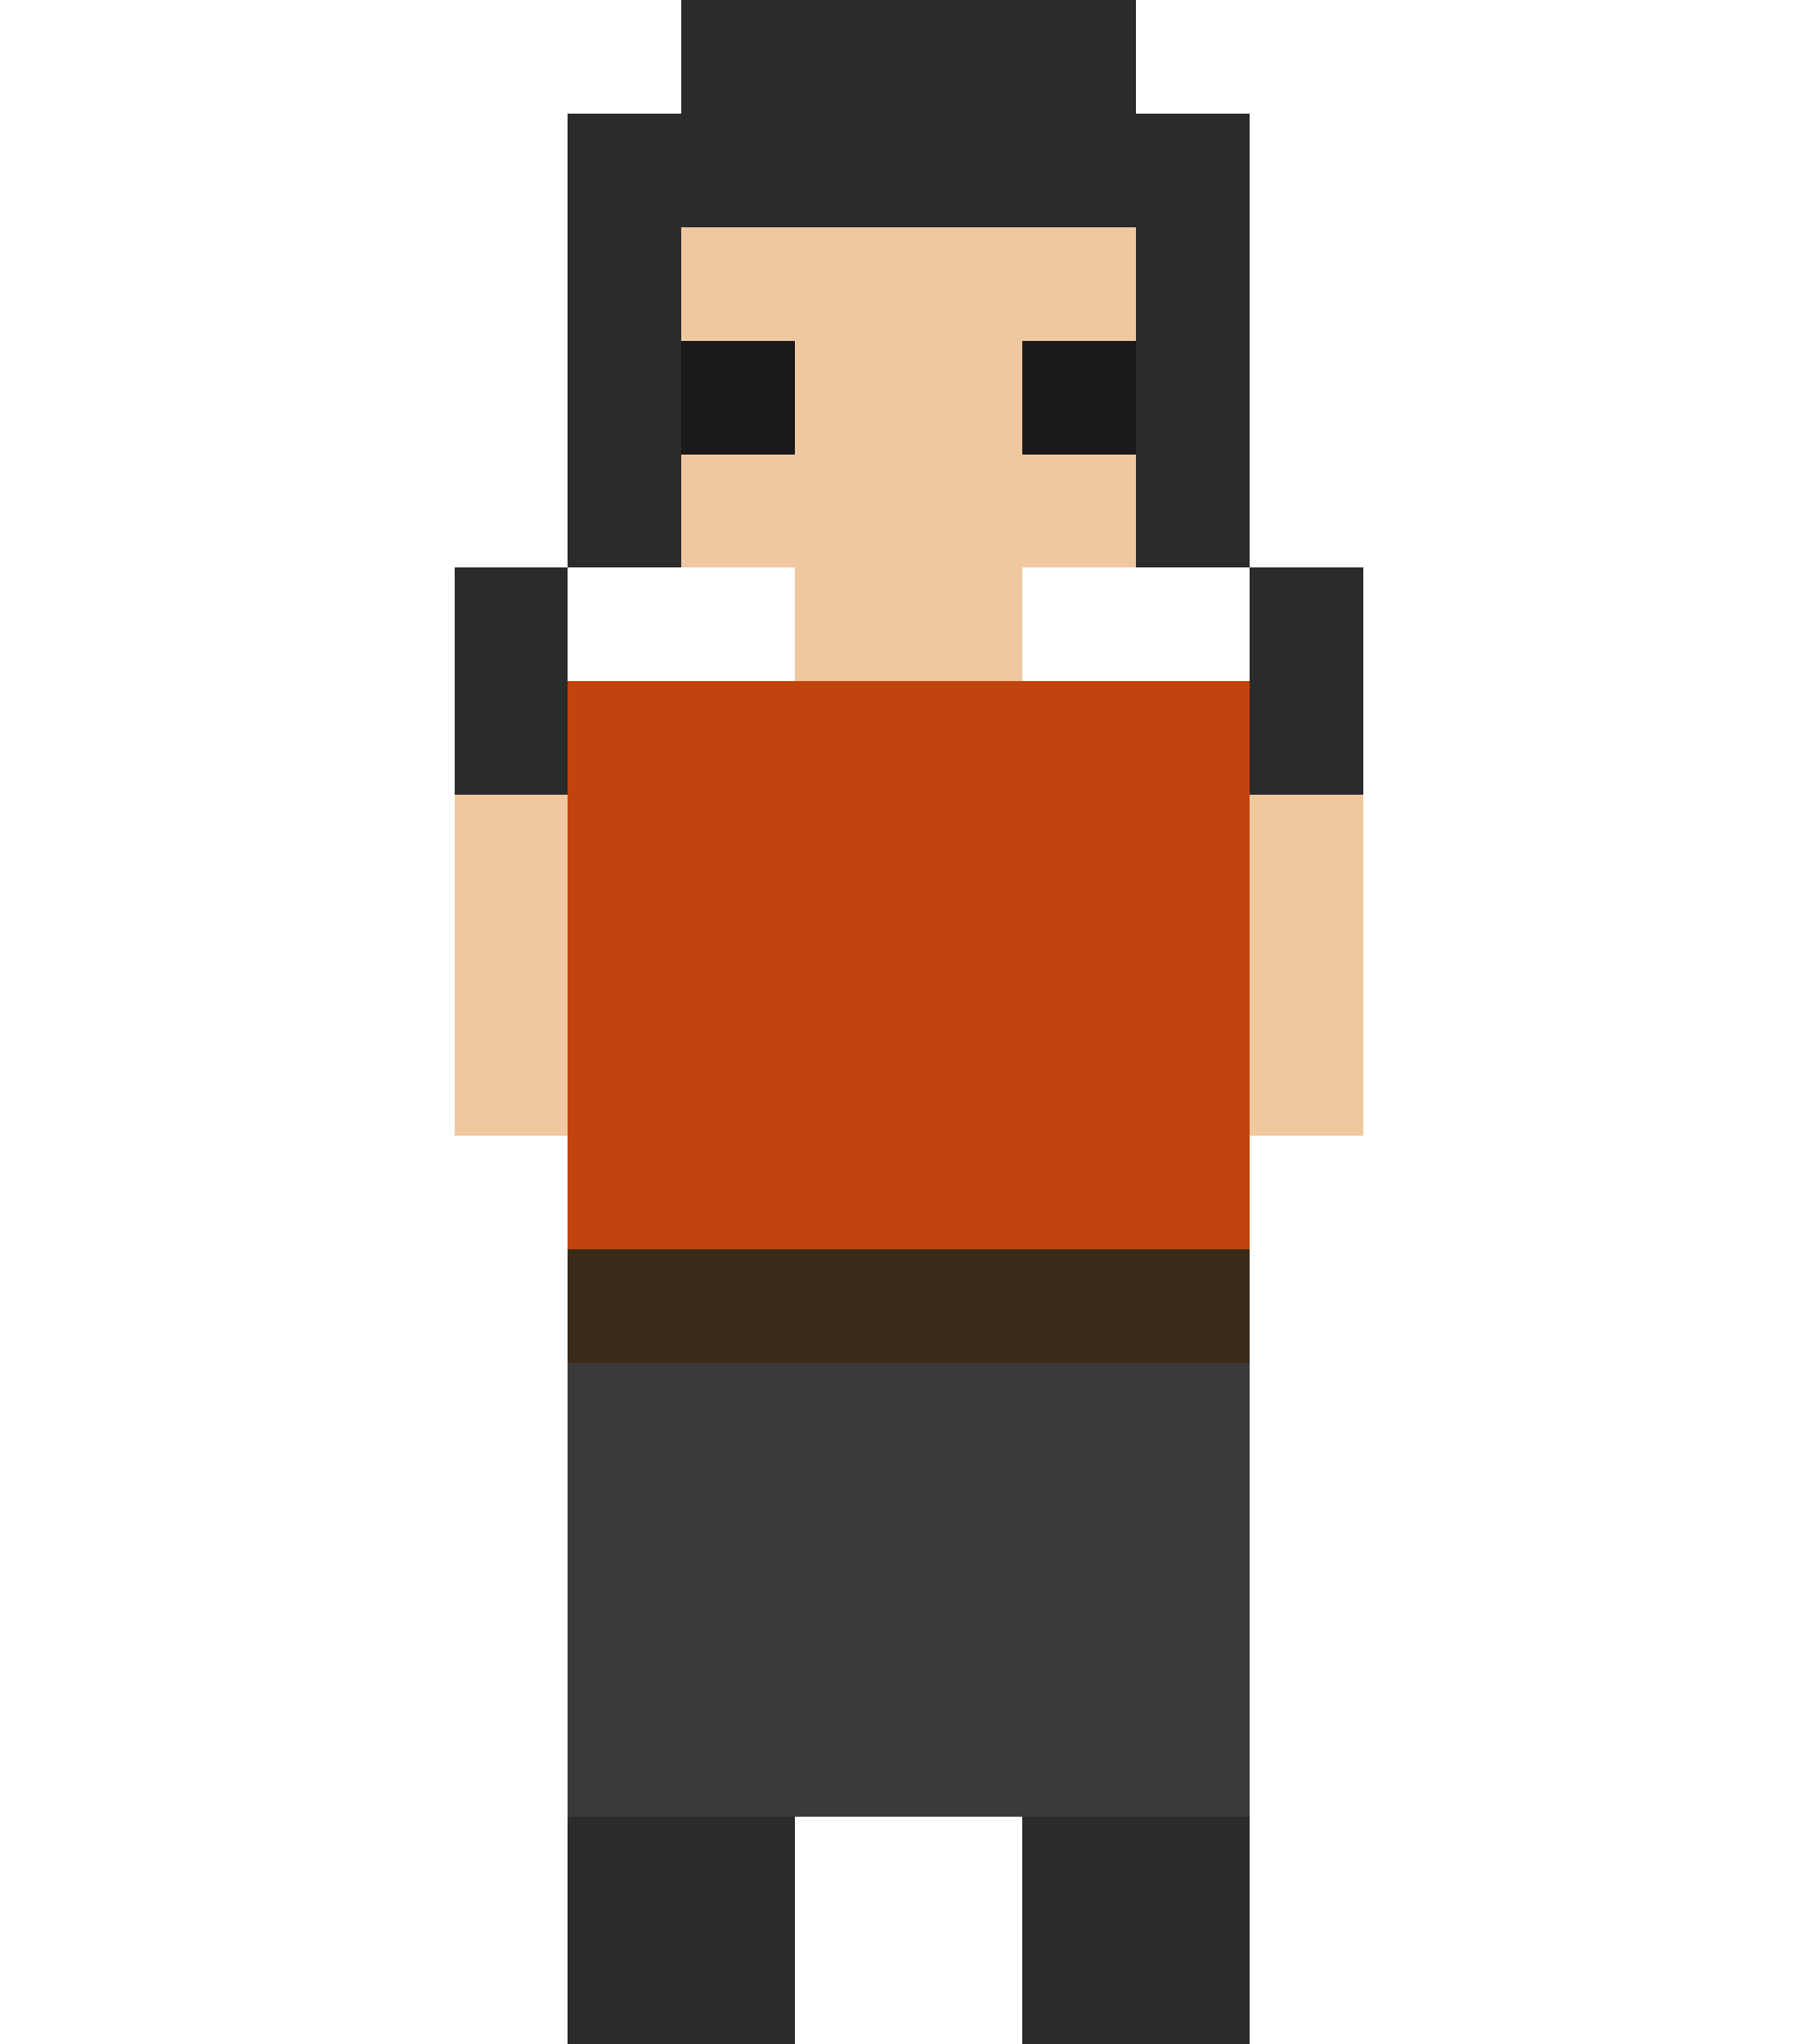
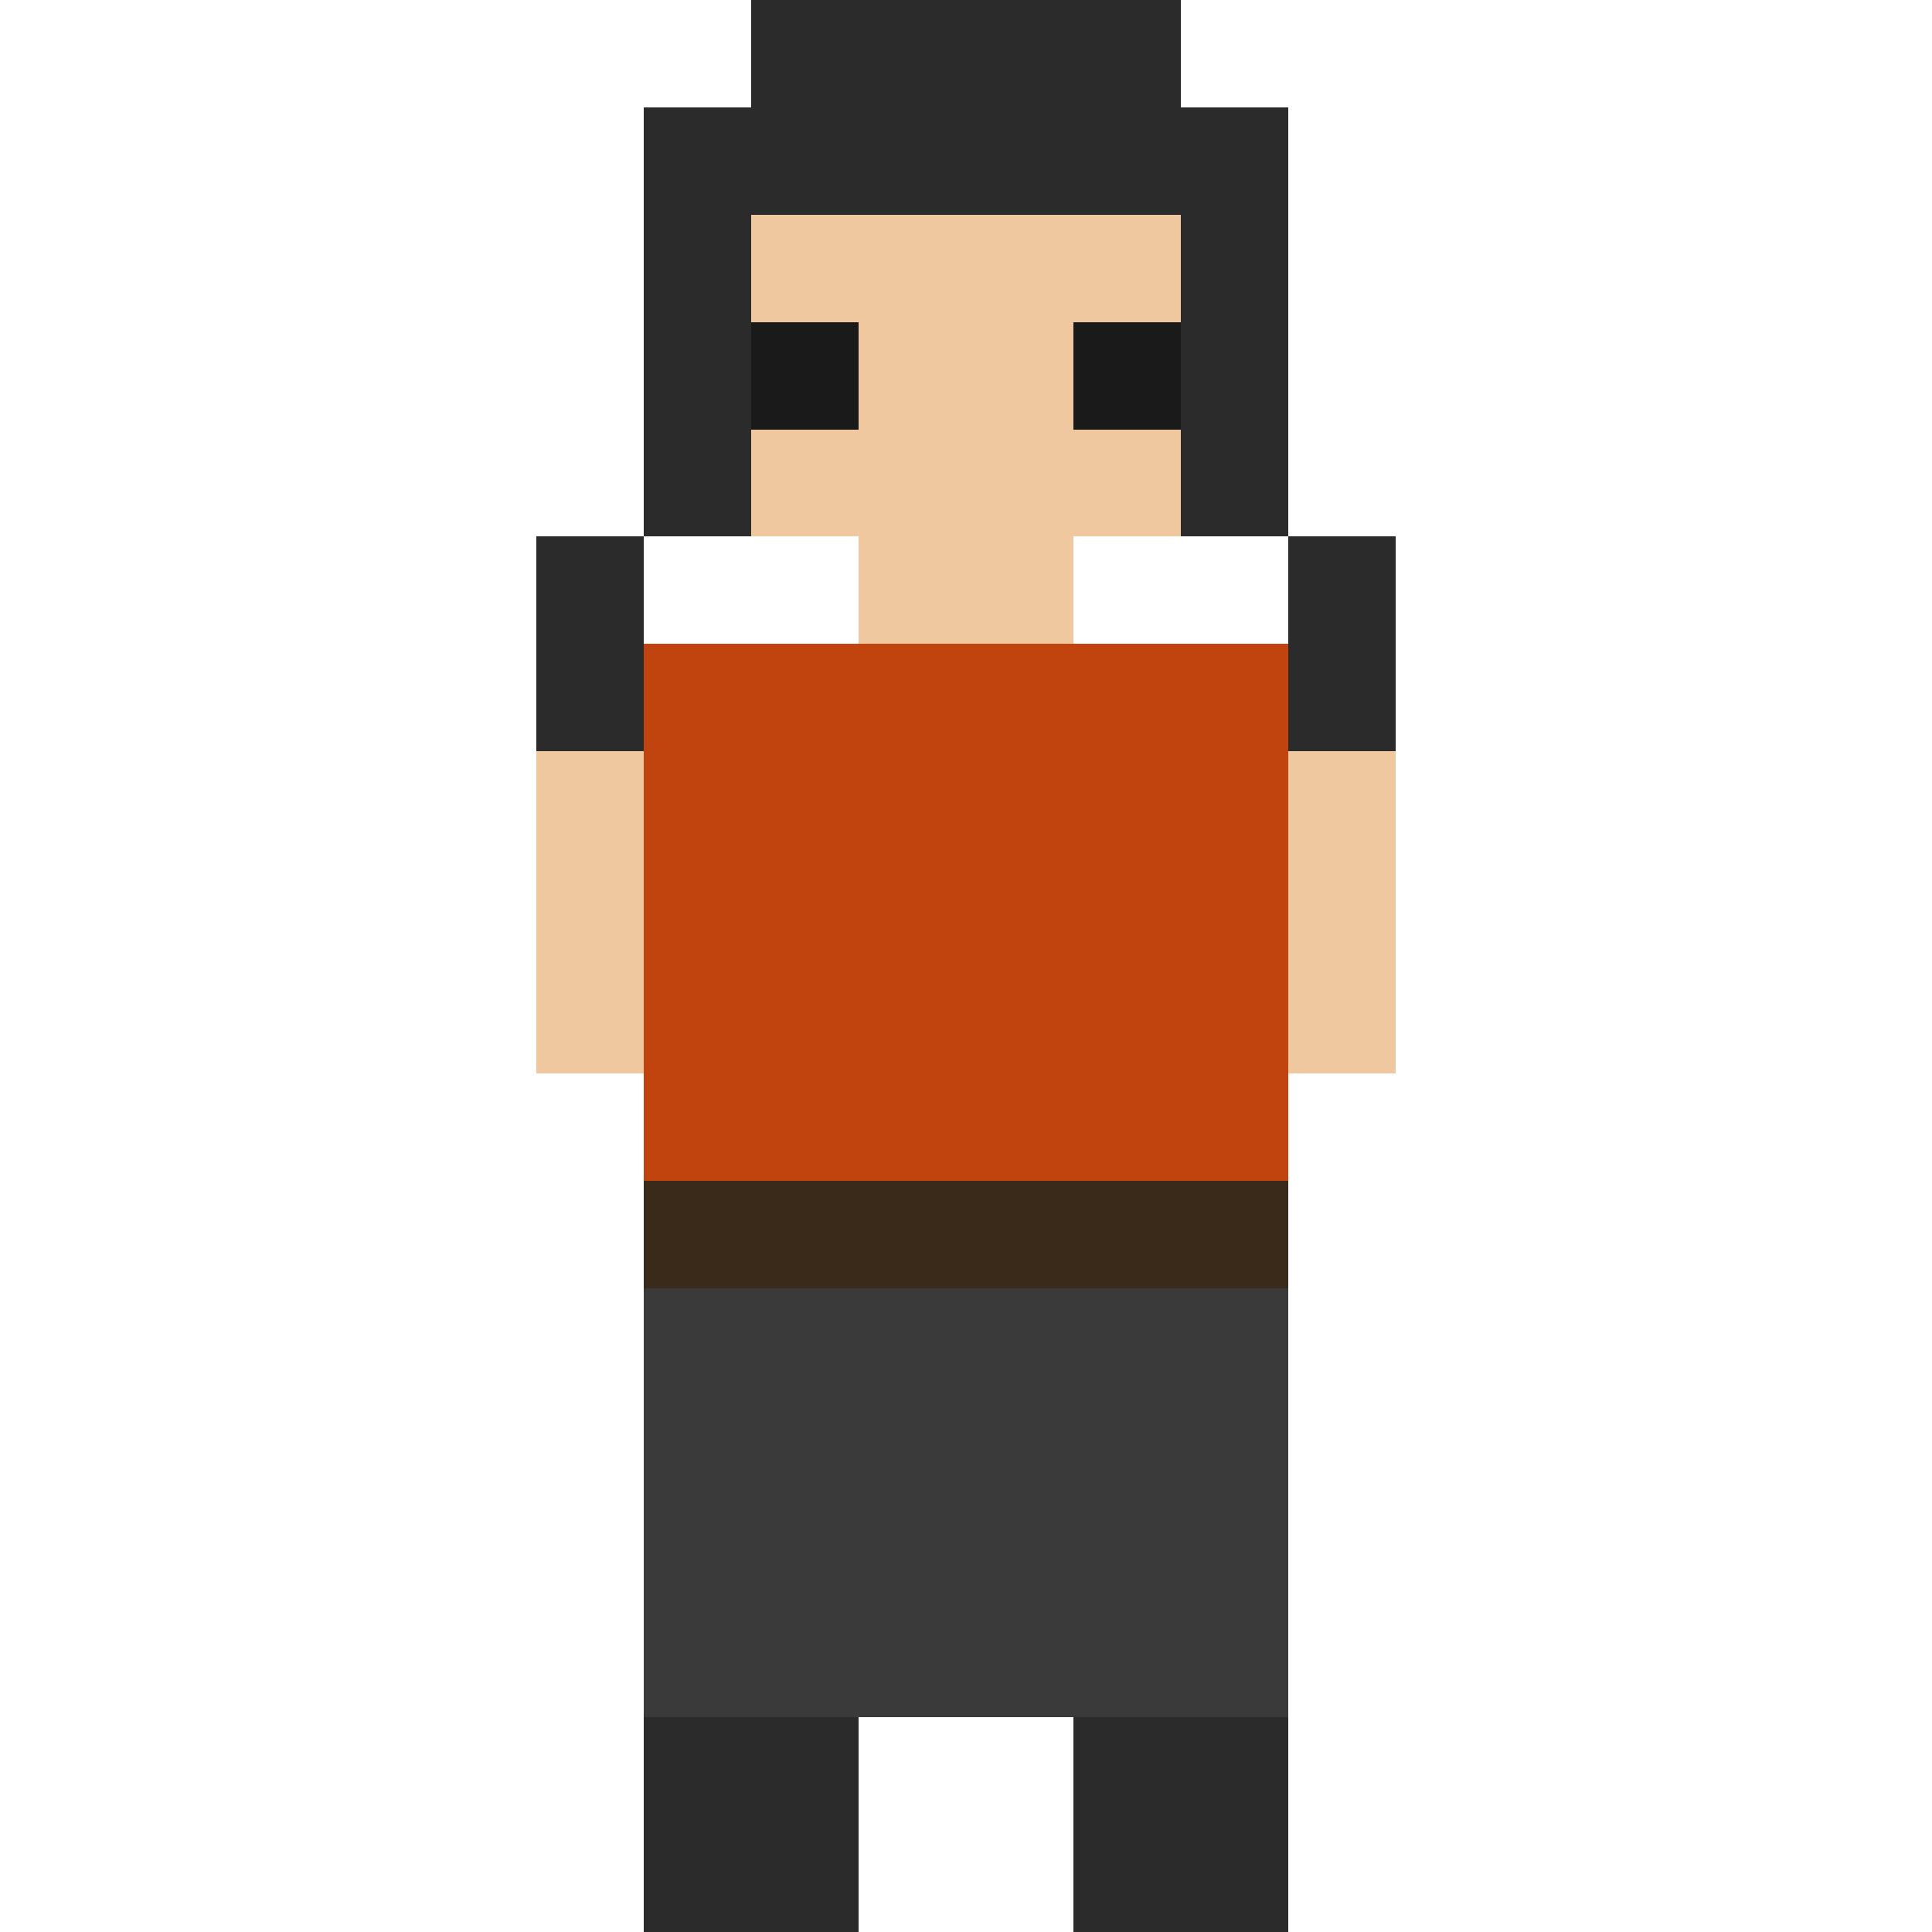
- <svg xmlns="http://www.w3.org/2000/svg" viewBox="0 0 16 18" shape-rendering="crispEdges">
+ <svg xmlns="http://www.w3.org/2000/svg" viewBox="-1 0 18 18" shape-rendering="crispEdges">
  <rect x="6" y="0" width="4" height="1" fill="#2b2b2b" />
  <rect x="5" y="1" width="6" height="1" fill="#2b2b2b" />
  <rect x="5" y="2" width="1" height="1" fill="#2b2b2b" />
  <rect x="10" y="2" width="1" height="1" fill="#2b2b2b" />
  <rect x="5" y="3" width="1" height="1" fill="#2b2b2b" />
  <rect x="10" y="3" width="1" height="1" fill="#2b2b2b" />
  <rect x="5" y="4" width="1" height="1" fill="#2b2b2b" />
  <rect x="10" y="4" width="1" height="1" fill="#2b2b2b" />
  <rect x="4" y="5" width="1" height="2" fill="#2b2b2b" />
  <rect x="11" y="5" width="1" height="2" fill="#2b2b2b" />
  <rect x="6" y="2" width="4" height="1" fill="#f0c8a0" />
  <rect x="6" y="3" width="1" height="1" fill="#1a1a1a" />
  <rect x="7" y="3" width="2" height="1" fill="#f0c8a0" />
  <rect x="9" y="3" width="1" height="1" fill="#1a1a1a" />
  <rect x="6" y="4" width="4" height="1" fill="#f0c8a0" />
  <rect x="7" y="5" width="2" height="1" fill="#f0c8a0" />
  <rect x="4" y="7" width="1" height="3" fill="#f0c8a0" />
  <rect x="11" y="7" width="1" height="3" fill="#f0c8a0" />
  <rect x="5" y="6" width="6" height="5" fill="#c1440e" />
  <rect x="5" y="11" width="6" height="1" fill="#3a2a1a" />
  <rect x="5" y="12" width="6" height="2" fill="#3a3a3a" />
  <rect x="5" y="14" width="3" height="2" fill="#3a3a3a" />
  <rect x="8" y="14" width="3" height="2" fill="#3a3a3a" />
  <rect x="5" y="16" width="2" height="2" fill="#2b2b2b" />
  <rect x="9" y="16" width="2" height="2" fill="#2b2b2b" />
</svg>
